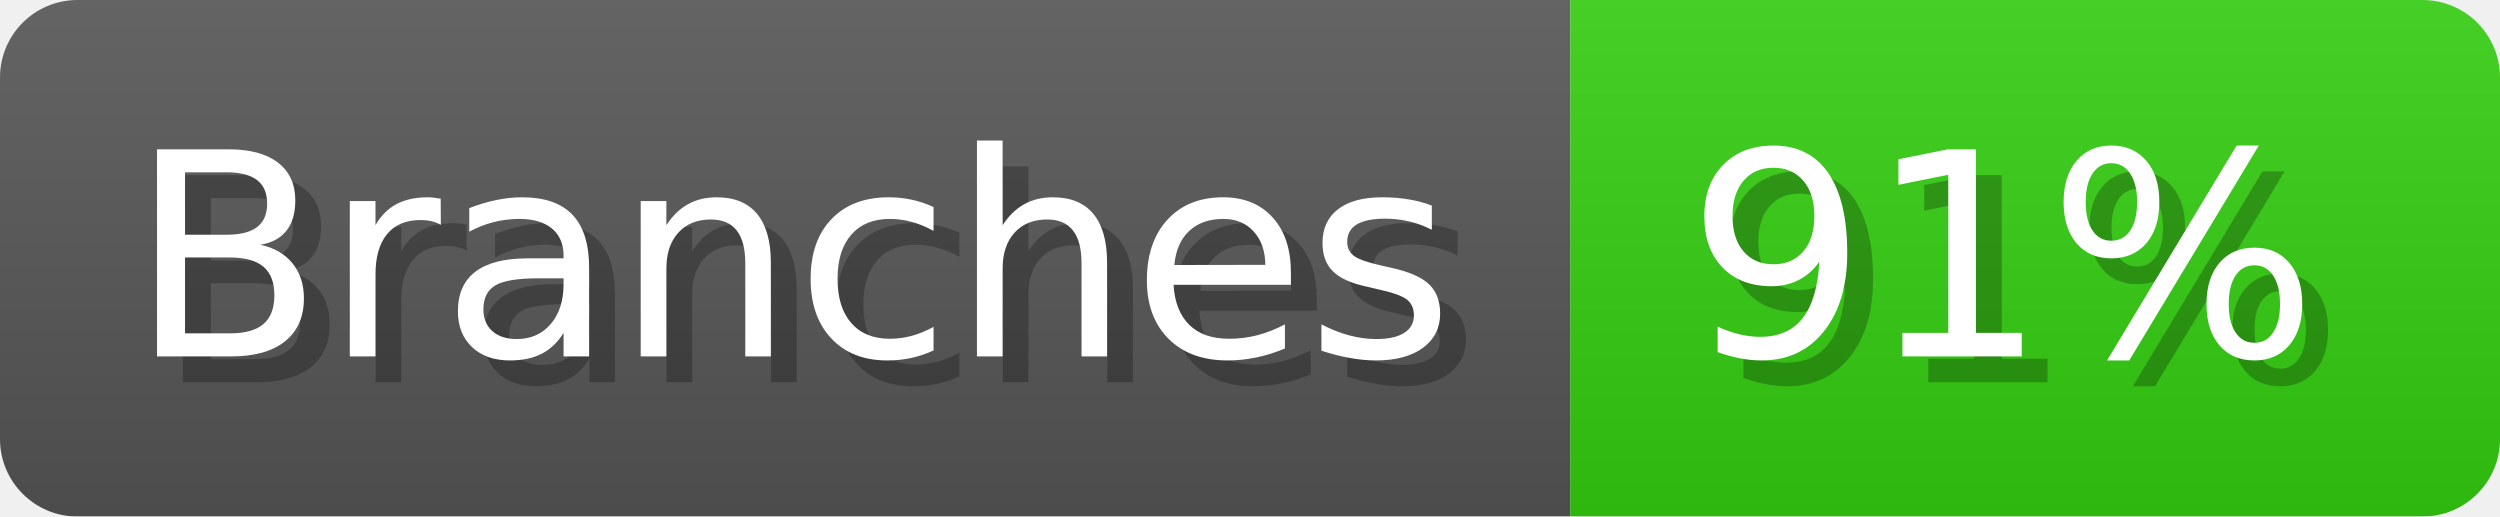
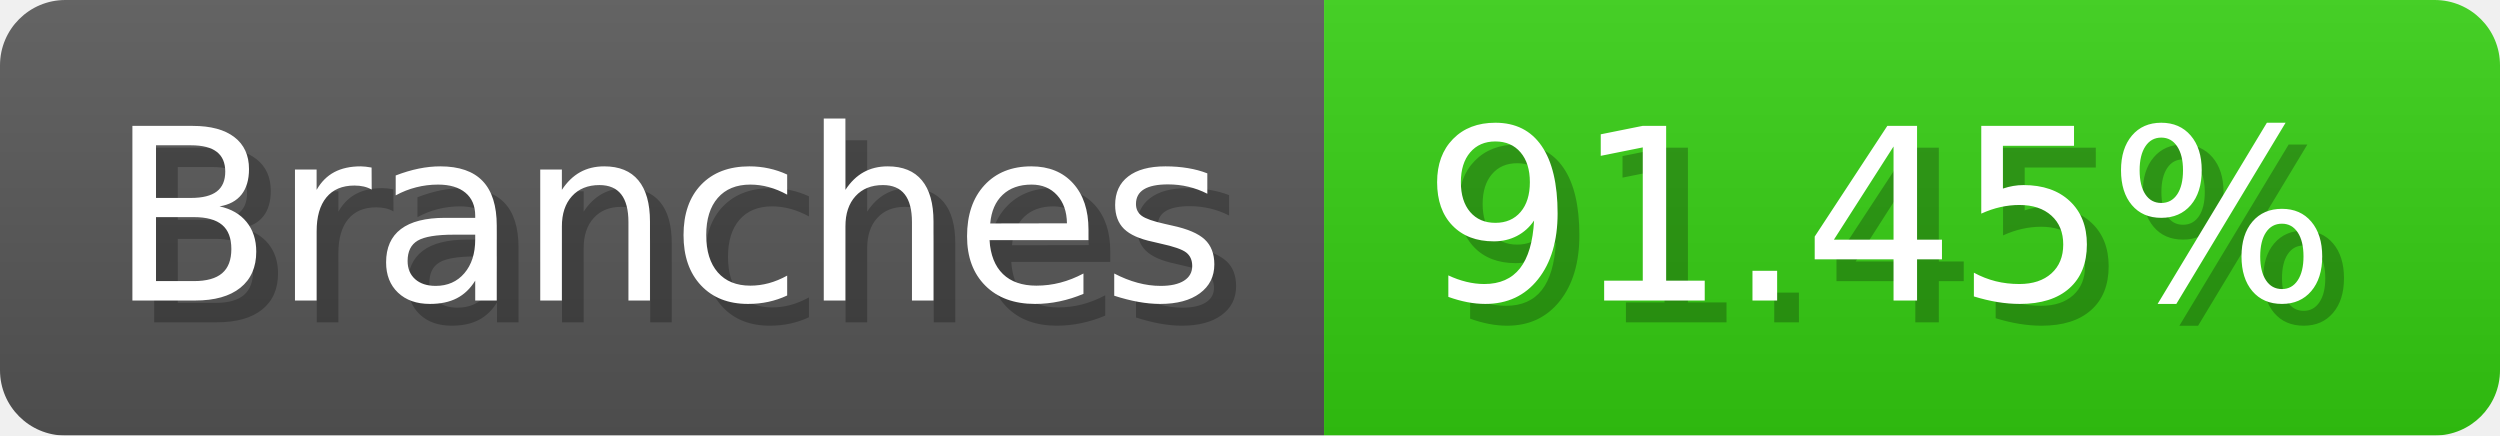
- <svg xmlns="http://www.w3.org/2000/svg" width="96.8" height="20" viewBox="0 0 968 200" role="img" aria-label="Branches: 91%">
+ <svg xmlns="http://www.w3.org/2000/svg" width="114.8" height="20" viewBox="0 0 1148 200" role="img" aria-label="Branches: 91.45%">
  <linearGradient id="a" x2="0" y2="100%">
    <stop offset="0" stop-opacity=".1" stop-color="#EEE" />
    <stop offset="1" stop-opacity=".1" />
  </linearGradient>
  <mask id="m">
-     <rect width="968" height="200" rx="30" fill="#FFF" />
+     <rect width="1148" height="200" rx="30" fill="#FFF" />
  </mask>
  <g mask="url(#m)">
    <rect width="608" height="200" fill="#555" />
-     <rect width="360" height="200" fill="#3C1" x="608" />
-     <rect width="968" height="200" fill="url(#a)" />
+     <rect width="540" height="200" fill="#3C1" x="608" />
+     <rect width="1148" height="200" fill="url(#a)" />
  </g>
  <g aria-hidden="true" fill="#fff" text-anchor="start" font-family="Verdana,DejaVu Sans,sans-serif" font-size="110">
    <text x="60" y="148" textLength="508" fill="#000" opacity="0.25">Branches</text>
    <text x="50" y="138" textLength="508">Branches</text>
-     <text x="663" y="148" textLength="260" fill="#000" opacity="0.25">91%</text>
-     <text x="653" y="138" textLength="260">91%</text>
+     <text x="663" y="148" textLength="440" fill="#000" opacity="0.25">91.45%</text>
+     <text x="653" y="138" textLength="440">91.45%</text>
  </g>
</svg>
